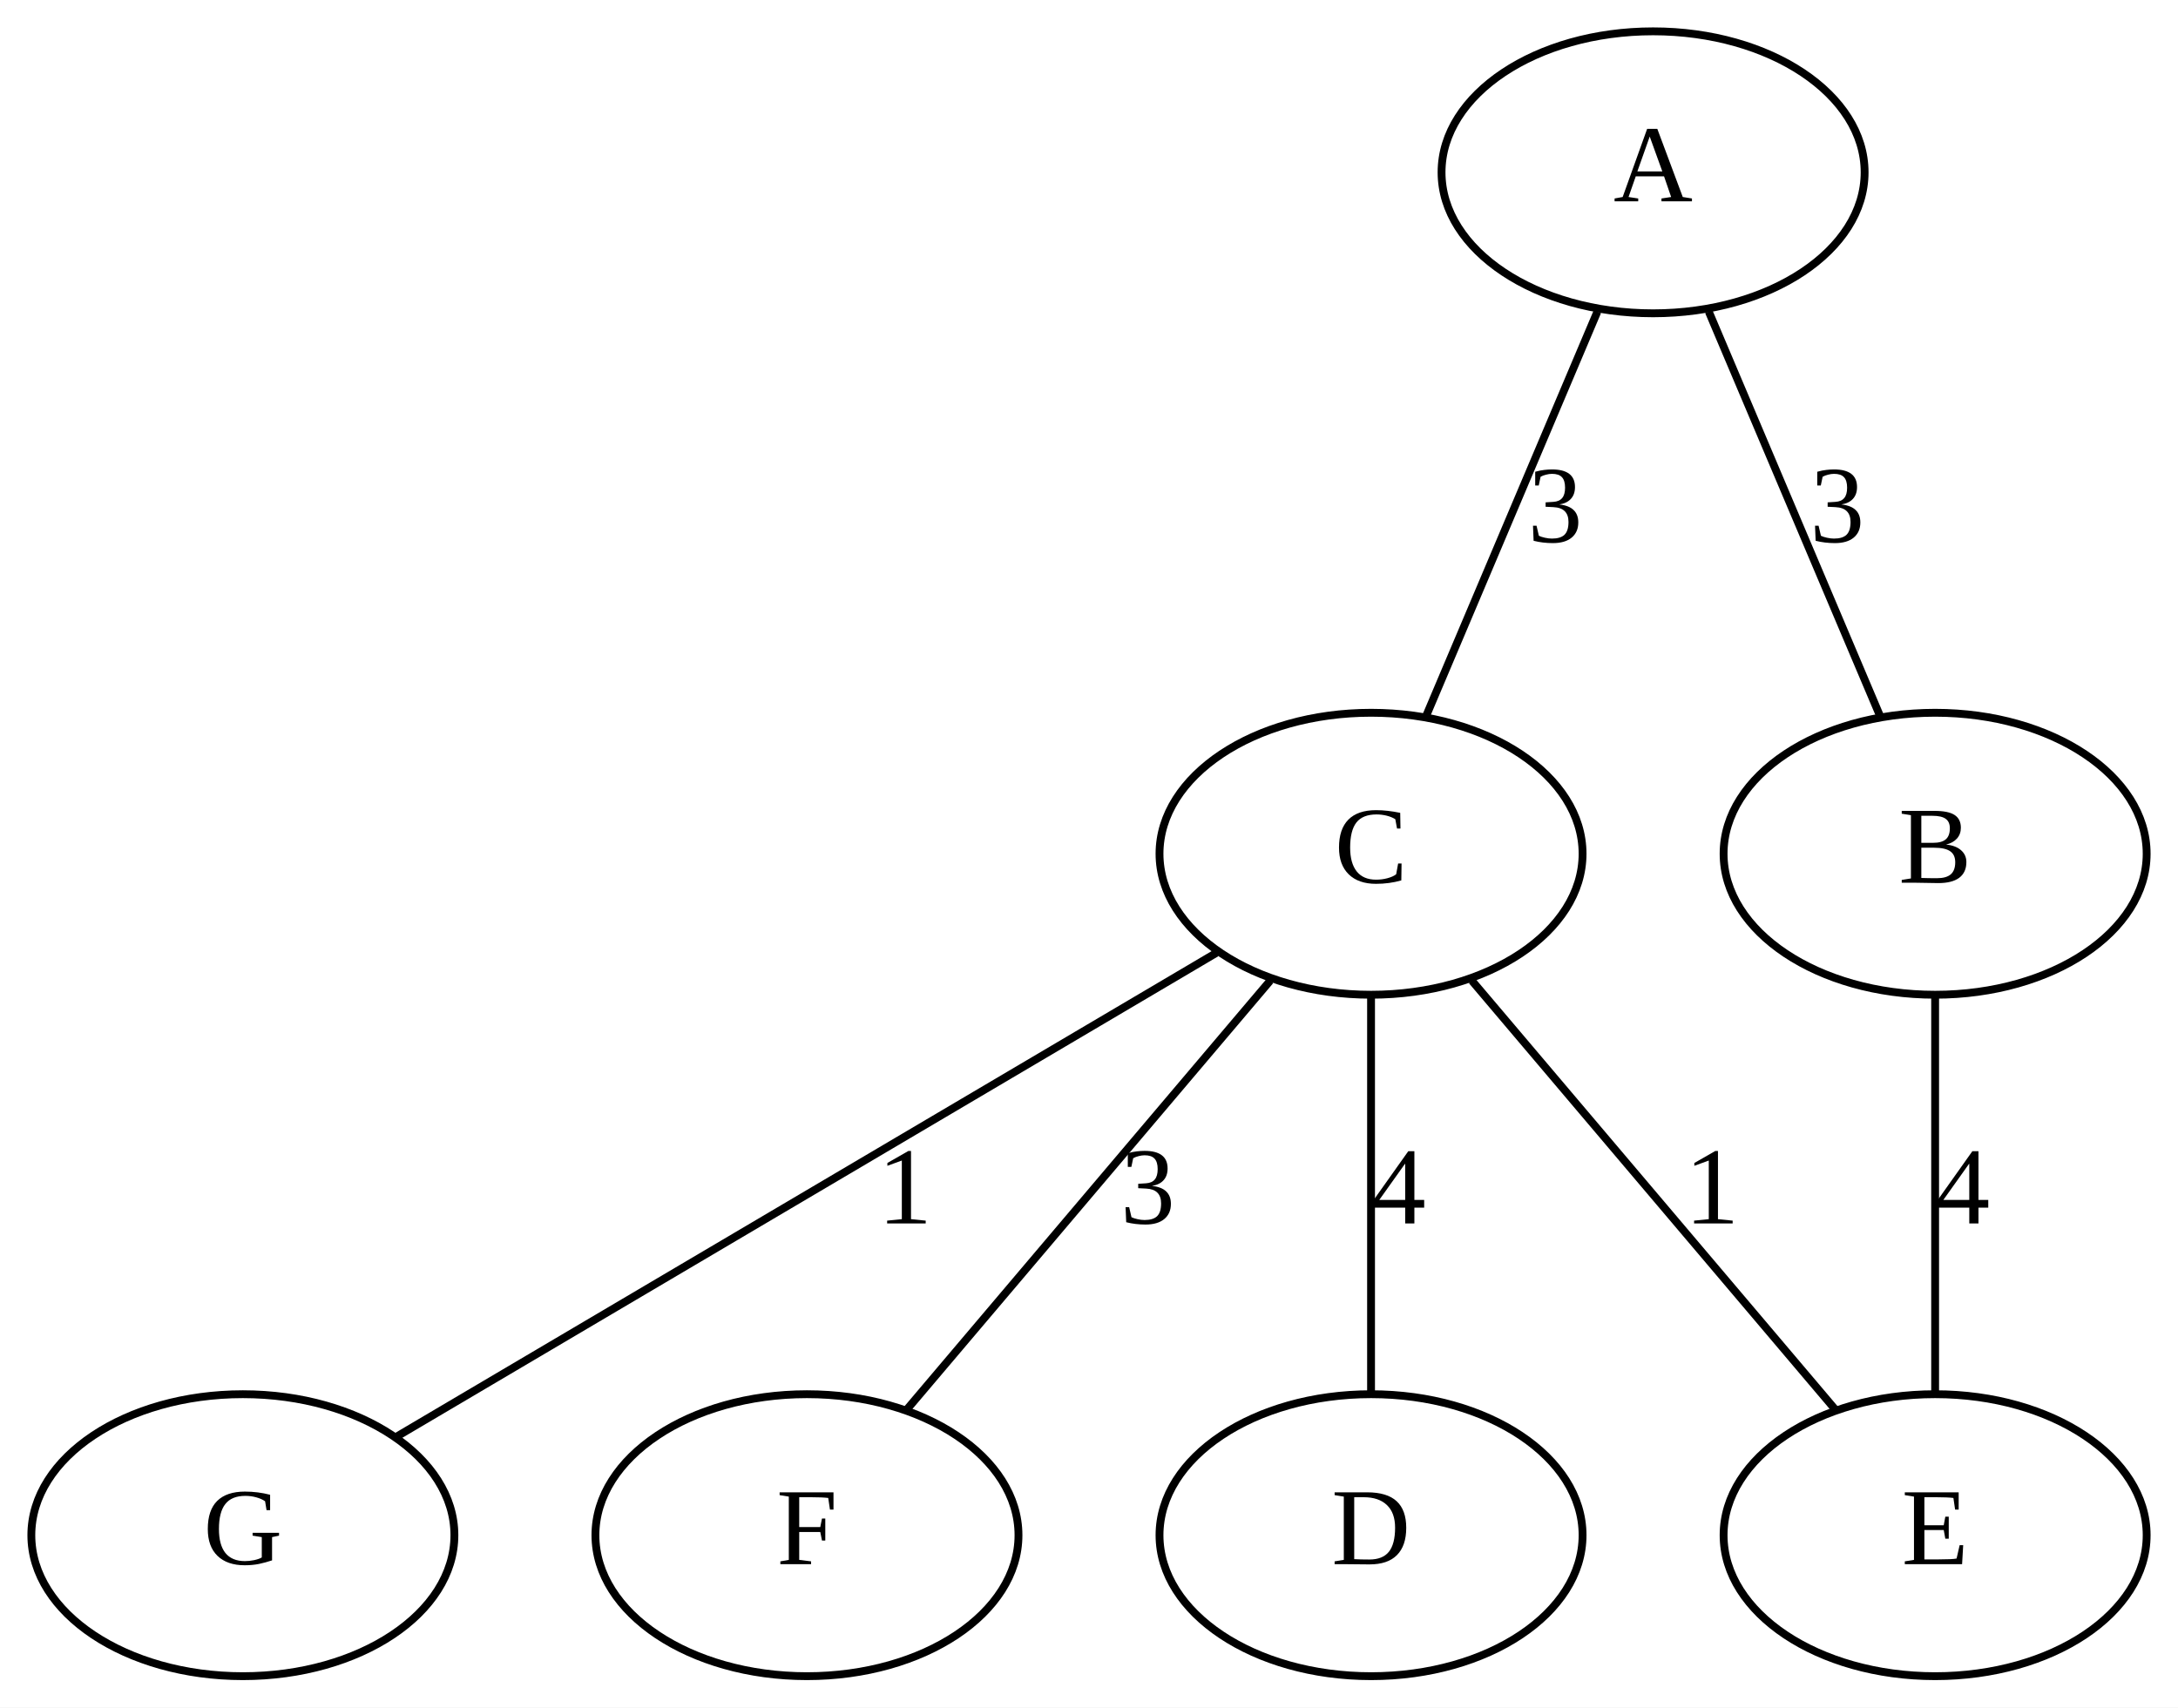
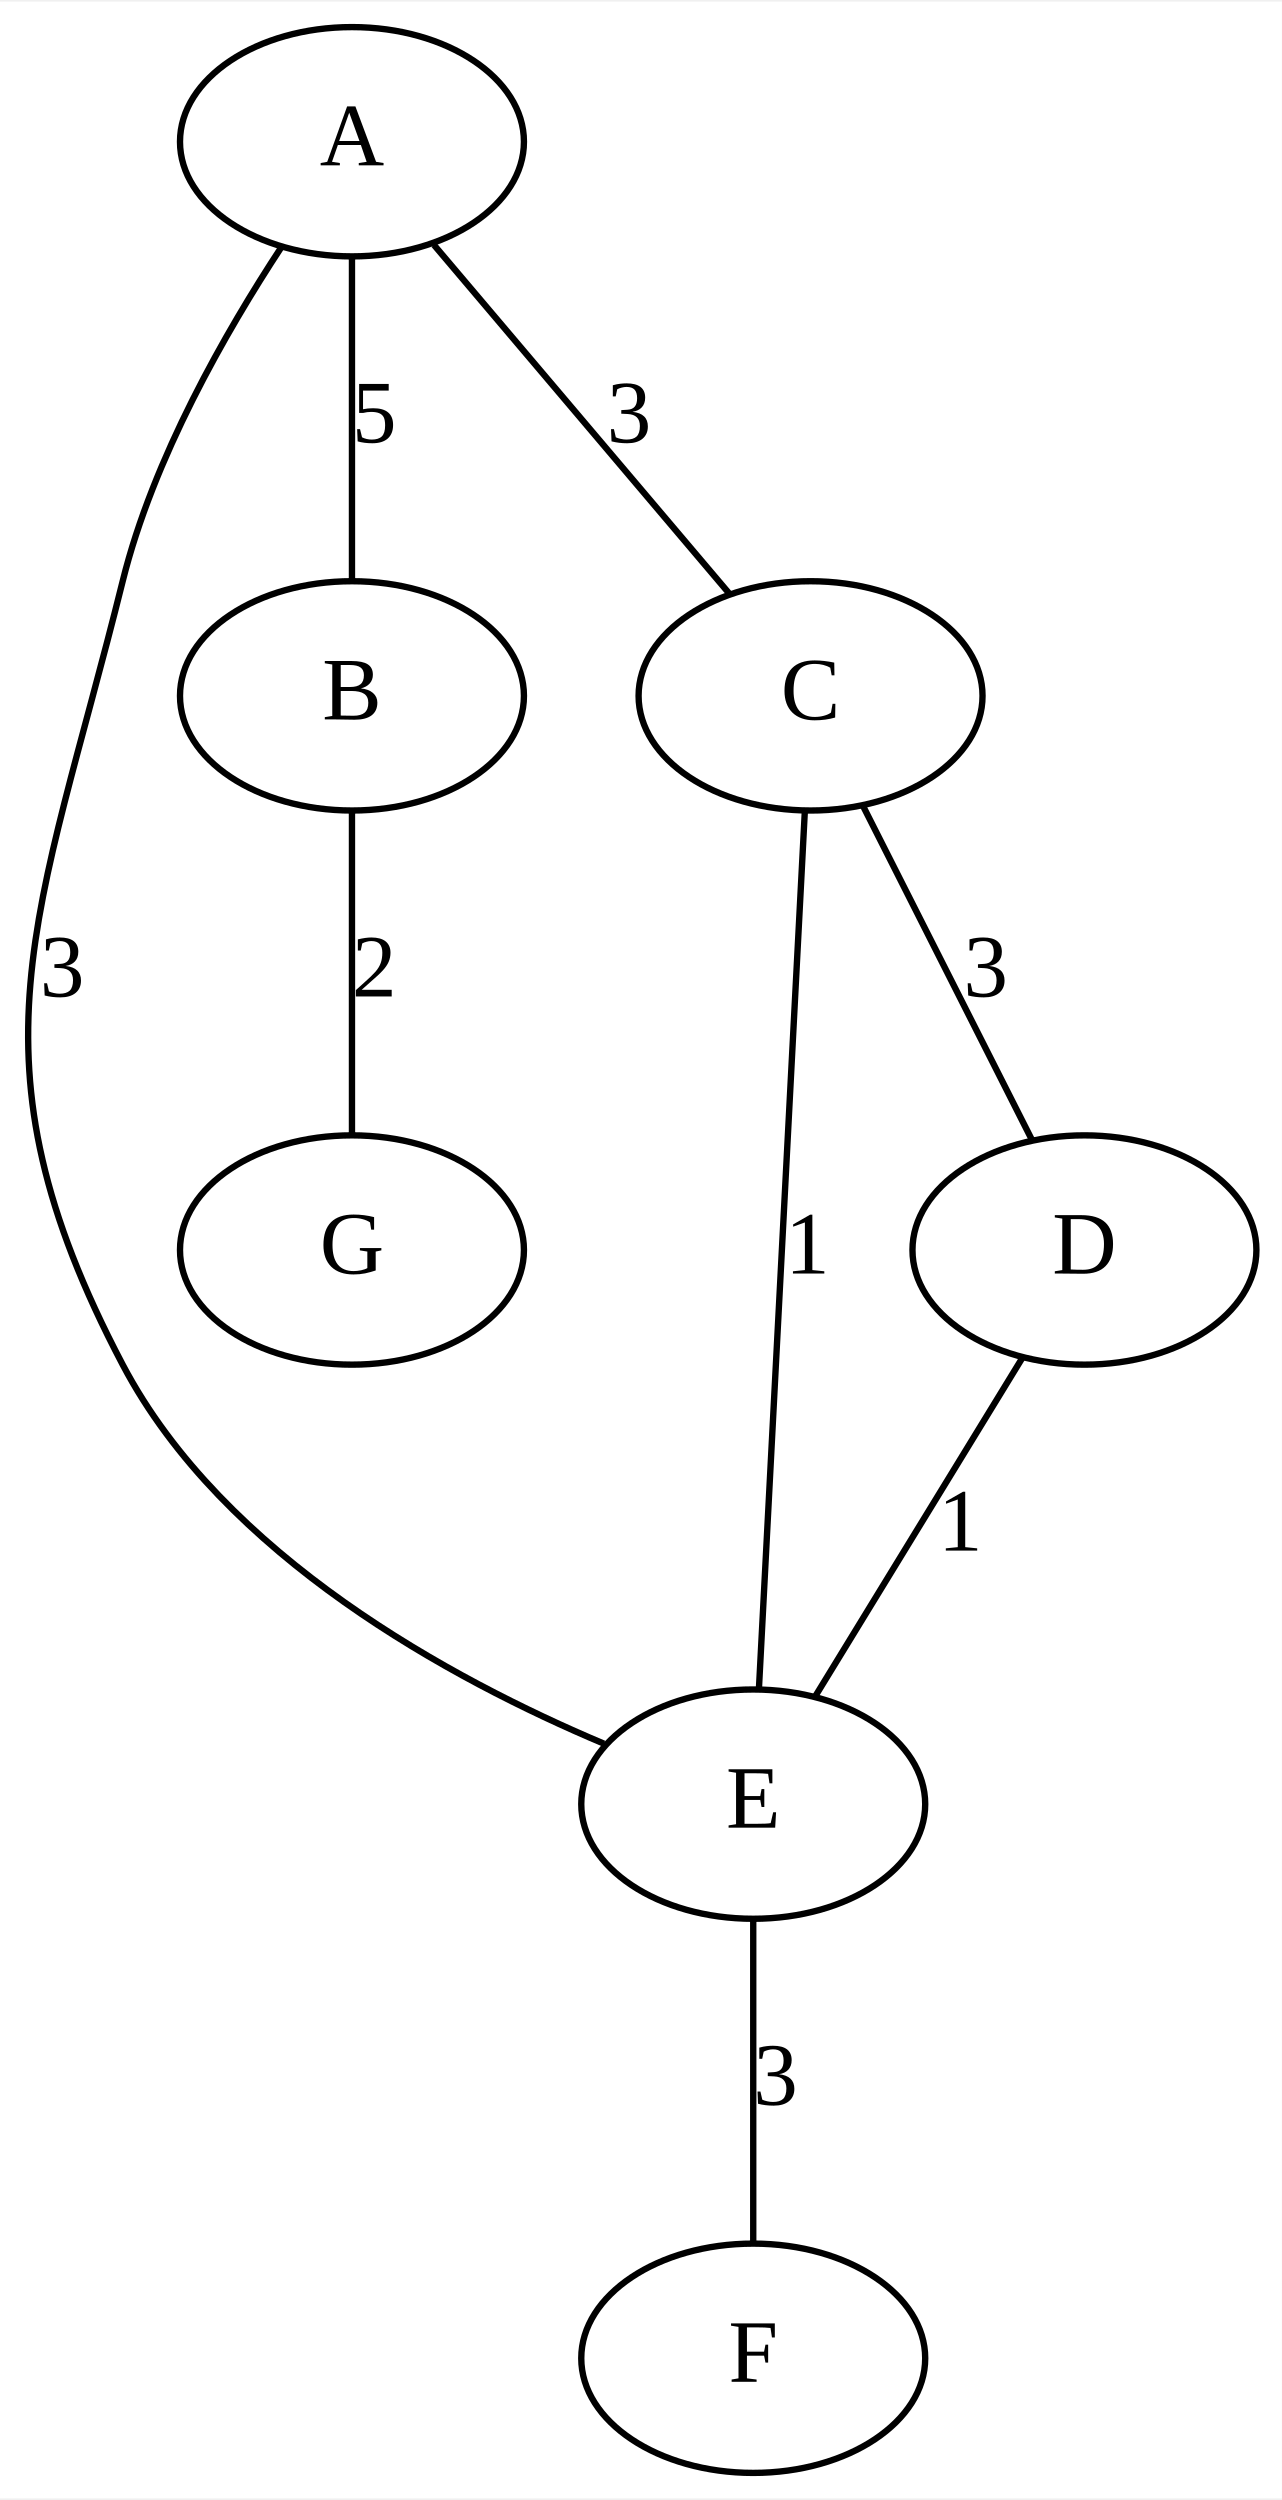
- <svg xmlns="http://www.w3.org/2000/svg" width="278pt" height="218pt" viewBox="0.00 0.00 278.00 218.00">
-   <g id="graph0" class="graph" transform="scale(1 1) rotate(0) translate(4 214)">
-     <polygon fill="white" stroke="transparent" points="-4,4 -4,-214 274,-214 274,4 -4,4" />
+ <svg xmlns="http://www.w3.org/2000/svg" width="201pt" height="392pt" viewBox="0.00 0.00 201.26 392.00">
+   <g id="graph0" class="graph" transform="scale(1 1) rotate(0) translate(4 388)">
+     <polygon fill="white" stroke="transparent" points="-4,4 -4,-388 197.26,-388 197.26,4 -4,4" />
    <g id="node1" class="node">
-       <ellipse fill="none" stroke="black" cx="207" cy="-192" rx="27" ry="18" />
-       <text text-anchor="middle" x="207" y="-188.3" font-family="Times New Roman,serif" font-size="14.00">A</text>
+       <ellipse fill="none" stroke="black" cx="51.26" cy="-366" rx="27" ry="18" />
+       <text text-anchor="middle" x="51.26" y="-362.3" font-family="Times New Roman,serif" font-size="14.00">A</text>
    </g>
    <g id="node2" class="node">
-       <ellipse fill="none" stroke="black" cx="171" cy="-105" rx="27" ry="18" />
-       <text text-anchor="middle" x="171" y="-101.3" font-family="Times New Roman,serif" font-size="14.00">C</text>
+       <ellipse fill="none" stroke="black" cx="114.26" cy="-105" rx="27" ry="18" />
+       <text text-anchor="middle" x="114.26" y="-101.3" font-family="Times New Roman,serif" font-size="14.00">E</text>
    </g>
    <g id="edge1" class="edge">
-       <path fill="none" stroke="black" d="M199.89,-174.21C193.54,-159.21 184.29,-137.37 177.98,-122.47" />
-       <text text-anchor="middle" x="194.5" y="-144.8" font-family="Times New Roman,serif" font-size="14.00">3</text>
+       <path fill="none" stroke="black" d="M40.16,-349.42C31.46,-336.18 20.05,-316.32 15.26,-297 2.08,-243.95 -10.2,-222.38 15.26,-174 31.09,-143.92 66.89,-124.58 90.82,-114.49" />
+       <text text-anchor="middle" x="5.76" y="-231.8" font-family="Times New Roman,serif" font-size="14.00">3</text>
    </g>
    <g id="node3" class="node">
-       <ellipse fill="none" stroke="black" cx="243" cy="-105" rx="27" ry="18" />
-       <text text-anchor="middle" x="243" y="-101.3" font-family="Times New Roman,serif" font-size="14.00">B</text>
+       <ellipse fill="none" stroke="black" cx="51.26" cy="-279" rx="27" ry="18" />
+       <text text-anchor="middle" x="51.26" y="-275.3" font-family="Times New Roman,serif" font-size="14.00">B</text>
    </g>
    <g id="edge2" class="edge">
-       <path fill="none" stroke="black" d="M214.11,-174.21C220.46,-159.21 229.71,-137.37 236.02,-122.47" />
-       <text text-anchor="middle" x="230.5" y="-144.8" font-family="Times New Roman,serif" font-size="14.00">3</text>
+       <path fill="none" stroke="black" d="M51.26,-347.8C51.26,-333.05 51.26,-311.92 51.26,-297.18" />
+       <text text-anchor="middle" x="54.76" y="-318.8" font-family="Times New Roman,serif" font-size="14.00">5</text>
    </g>
    <g id="node4" class="node">
-       <ellipse fill="none" stroke="black" cx="243" cy="-18" rx="27" ry="18" />
-       <text text-anchor="middle" x="243" y="-14.3" font-family="Times New Roman,serif" font-size="14.00">E</text>
+       <ellipse fill="none" stroke="black" cx="123.26" cy="-279" rx="27" ry="18" />
+       <text text-anchor="middle" x="123.26" y="-275.3" font-family="Times New Roman,serif" font-size="14.00">C</text>
+     </g>
+     <g id="edge3" class="edge">
+       <path fill="none" stroke="black" d="M64.13,-349.8C77.23,-334.33 97.43,-310.49 110.5,-295.06" />
+       <text text-anchor="middle" x="94.76" y="-318.8" font-family="Times New Roman,serif" font-size="14.00">3</text>
+     </g>
+     <g id="node7" class="node">
+       <ellipse fill="none" stroke="black" cx="114.26" cy="-18" rx="27" ry="18" />
+       <text text-anchor="middle" x="114.26" y="-14.3" font-family="Times New Roman,serif" font-size="14.00">F</text>
+     </g>
+     <g id="edge8" class="edge">
+       <path fill="none" stroke="black" d="M114.26,-86.8C114.26,-72.05 114.26,-50.92 114.26,-36.18" />
+       <text text-anchor="middle" x="117.76" y="-57.8" font-family="Times New Roman,serif" font-size="14.00">3</text>
+     </g>
+     <g id="node5" class="node">
+       <ellipse fill="none" stroke="black" cx="51.26" cy="-192" rx="27" ry="18" />
+       <text text-anchor="middle" x="51.26" y="-188.3" font-family="Times New Roman,serif" font-size="14.00">G</text>
+     </g>
+     <g id="edge4" class="edge">
+       <path fill="none" stroke="black" d="M51.26,-260.8C51.26,-246.05 51.26,-224.92 51.26,-210.18" />
+       <text text-anchor="middle" x="54.76" y="-231.8" font-family="Times New Roman,serif" font-size="14.00">2</text>
+     </g>
+     <g id="edge5" class="edge">
+       <path fill="none" stroke="black" d="M122.36,-260.88C120.64,-227.91 116.87,-155.97 115.15,-123.05" />
+       <text text-anchor="middle" x="122.76" y="-188.3" font-family="Times New Roman,serif" font-size="14.00">1</text>
+     </g>
+     <g id="node6" class="node">
+       <ellipse fill="none" stroke="black" cx="166.26" cy="-192" rx="27" ry="18" />
+       <text text-anchor="middle" x="166.26" y="-188.3" font-family="Times New Roman,serif" font-size="14.00">D</text>
+     </g>
+     <g id="edge6" class="edge">
+       <path fill="none" stroke="black" d="M131.55,-261.61C139.16,-246.56 150.39,-224.37 157.99,-209.34" />
+       <text text-anchor="middle" x="150.76" y="-231.8" font-family="Times New Roman,serif" font-size="14.00">3</text>
    </g>
    <g id="edge7" class="edge">
-       <path fill="none" stroke="black" d="M183.87,-88.8C196.98,-73.33 217.17,-49.49 230.24,-34.06" />
-       <text text-anchor="middle" x="214.5" y="-57.8" font-family="Times New Roman,serif" font-size="14.00">1</text>
-     </g>
-     <g id="node5" class="node">
-       <ellipse fill="none" stroke="black" cx="27" cy="-18" rx="27" ry="18" />
-       <text text-anchor="middle" x="27" y="-14.3" font-family="Times New Roman,serif" font-size="14.00">G</text>
-     </g>
-     <g id="edge4" class="edge">
-       <path fill="none" stroke="black" d="M151.28,-92.36C123.7,-76.08 73.93,-46.7 46.48,-30.5" />
-       <text text-anchor="middle" x="111.5" y="-57.8" font-family="Times New Roman,serif" font-size="14.00">1</text>
-     </g>
-     <g id="node6" class="node">
-       <ellipse fill="none" stroke="black" cx="99" cy="-18" rx="27" ry="18" />
-       <text text-anchor="middle" x="99" y="-14.3" font-family="Times New Roman,serif" font-size="14.00">F</text>
-     </g>
-     <g id="edge5" class="edge">
-       <path fill="none" stroke="black" d="M158.13,-88.8C145.02,-73.33 124.83,-49.49 111.76,-34.06" />
-       <text text-anchor="middle" x="142.5" y="-57.8" font-family="Times New Roman,serif" font-size="14.00">3</text>
-     </g>
-     <g id="node7" class="node">
-       <ellipse fill="none" stroke="black" cx="171" cy="-18" rx="27" ry="18" />
-       <text text-anchor="middle" x="171" y="-14.3" font-family="Times New Roman,serif" font-size="14.00">D</text>
-     </g>
-     <g id="edge6" class="edge">
-       <path fill="none" stroke="black" d="M171,-86.8C171,-72.05 171,-50.92 171,-36.18" />
-       <text text-anchor="middle" x="174.5" y="-57.8" font-family="Times New Roman,serif" font-size="14.00">4</text>
-     </g>
-     <g id="edge3" class="edge">
-       <path fill="none" stroke="black" d="M243,-86.8C243,-72.05 243,-50.92 243,-36.18" />
-       <text text-anchor="middle" x="246.5" y="-57.8" font-family="Times New Roman,serif" font-size="14.00">4</text>
+       <path fill="none" stroke="black" d="M156.48,-175.01C147.18,-159.82 133.28,-137.09 123.99,-121.92" />
+       <text text-anchor="middle" x="146.76" y="-144.8" font-family="Times New Roman,serif" font-size="14.00">1</text>
    </g>
  </g>
</svg>
